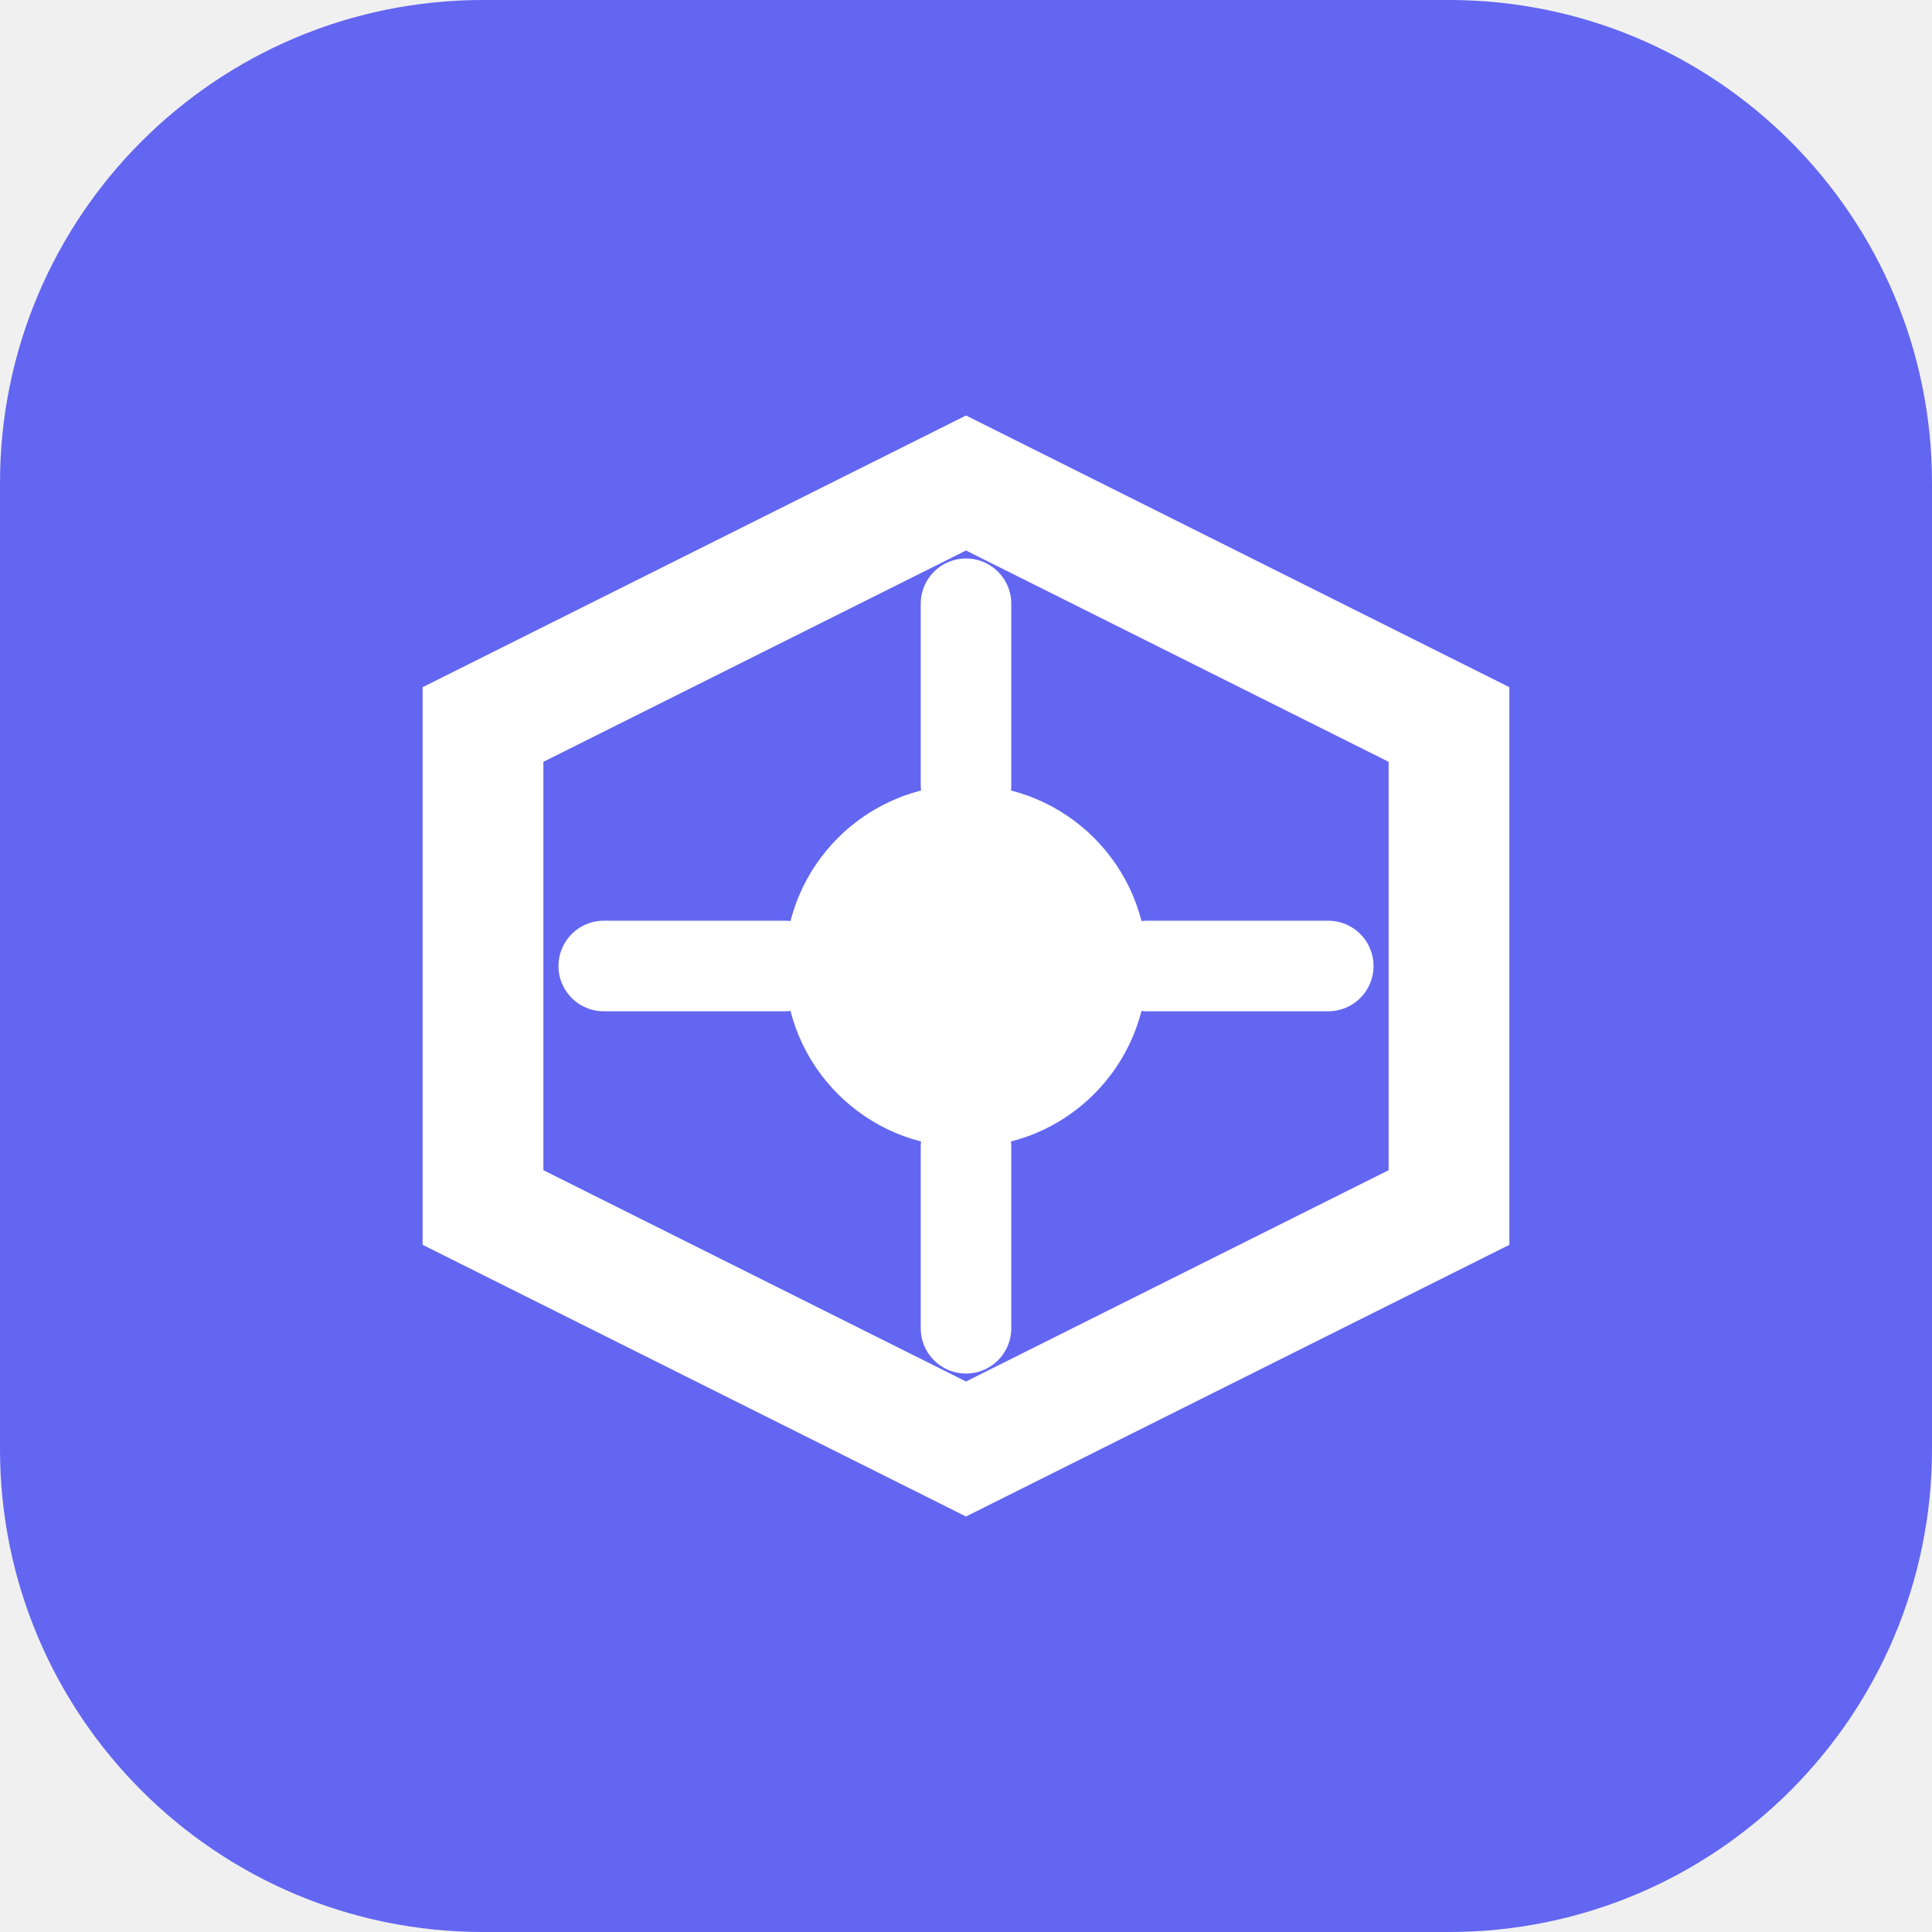
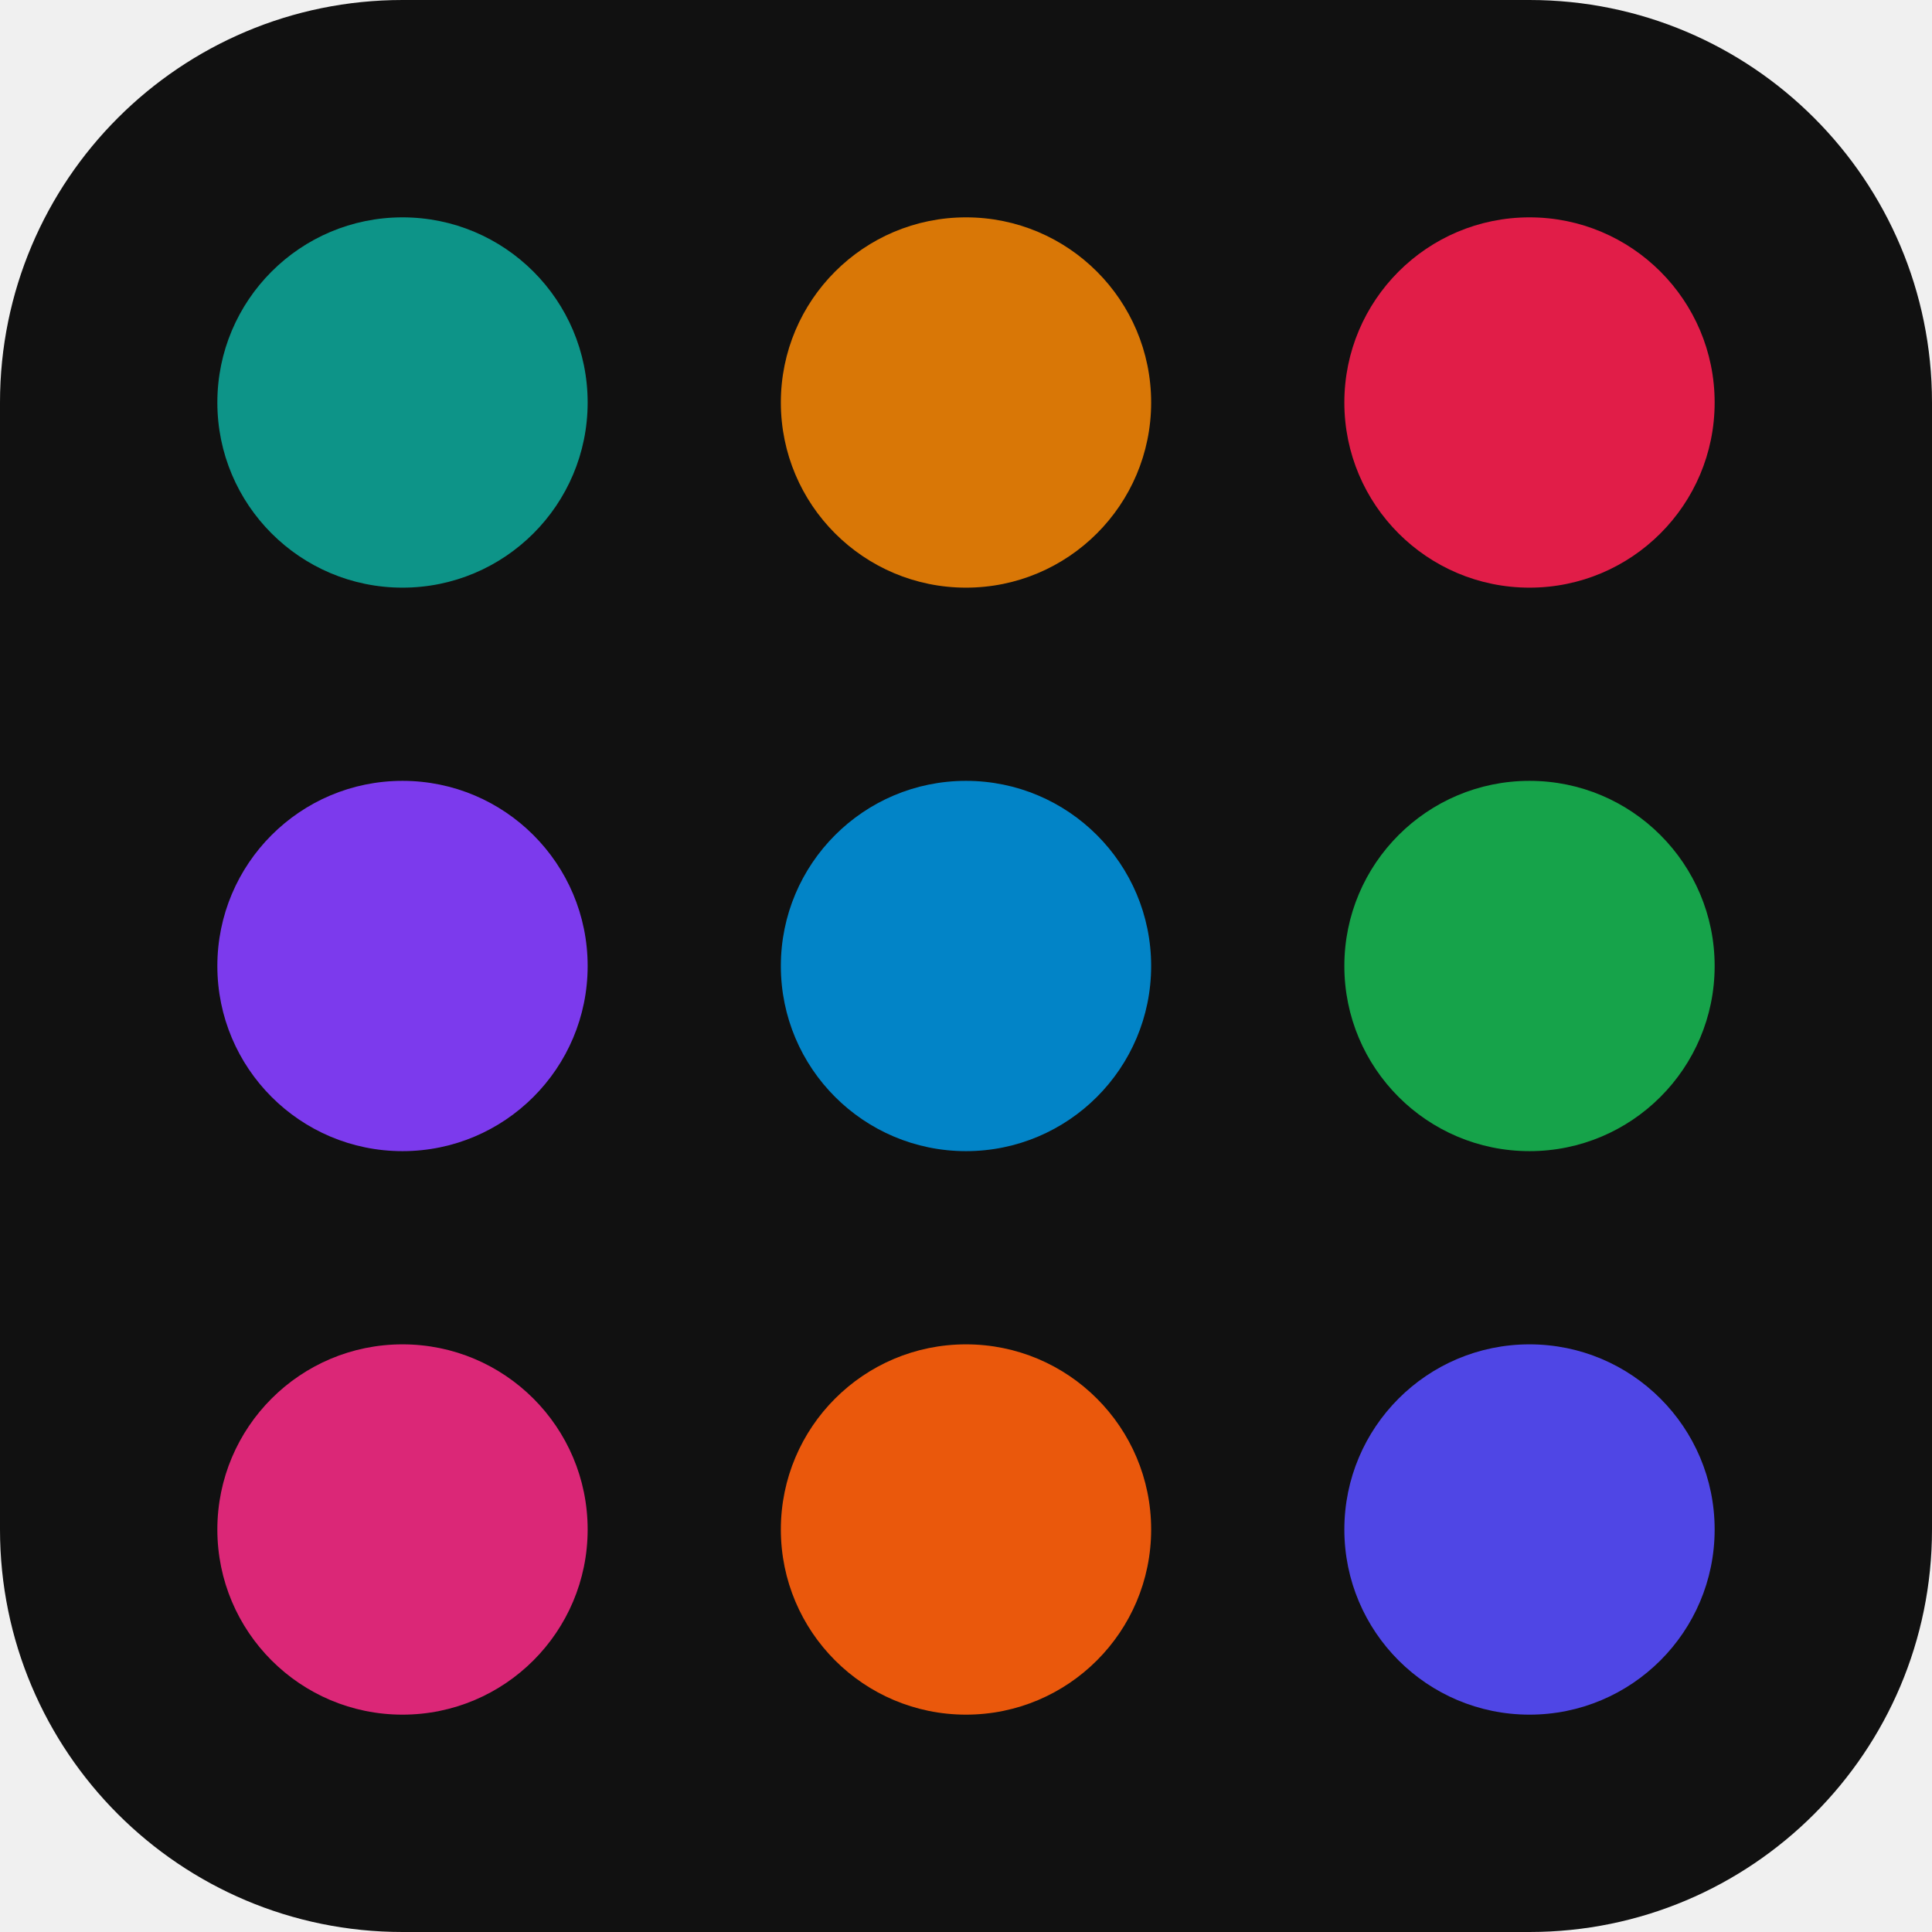
- <svg xmlns="http://www.w3.org/2000/svg" viewBox="0 0 32 32" fill="none">
-   <rect width="32" height="32" rx="8" fill="#6366f1" />
-   <path d="M8 12L16 8L24 12V20L16 24L8 20V12Z" stroke="white" stroke-width="2" fill="none" />
-   <circle cx="16" cy="16" r="3" fill="white" />
-   <path d="M16 10V13M16 19V22M10 16H13M19 16H22" stroke="white" stroke-width="1.5" stroke-linecap="round" />
+ <svg xmlns="http://www.w3.org/2000/svg" viewBox="0 0 24 24">
+   <rect width="24" height="24" rx="5" fill="#111" />
+   <circle cx="5" cy="5" r="2.3" fill="#0d9488" />
+   <circle cx="12" cy="5" r="2.3" fill="#d97706" />
+   <circle cx="19" cy="5" r="2.3" fill="#e11d48" />
+   <circle cx="5" cy="12" r="2.3" fill="#7c3aed" />
+   <circle cx="12" cy="12" r="2.3" fill="#0284c7" />
+   <circle cx="19" cy="12" r="2.3" fill="#16a34a" />
+   <circle cx="5" cy="19" r="2.3" fill="#db2777" />
+   <circle cx="12" cy="19" r="2.3" fill="#ea580c" />
+   <circle cx="19" cy="19" r="2.3" fill="#4f46e5" />
</svg>
